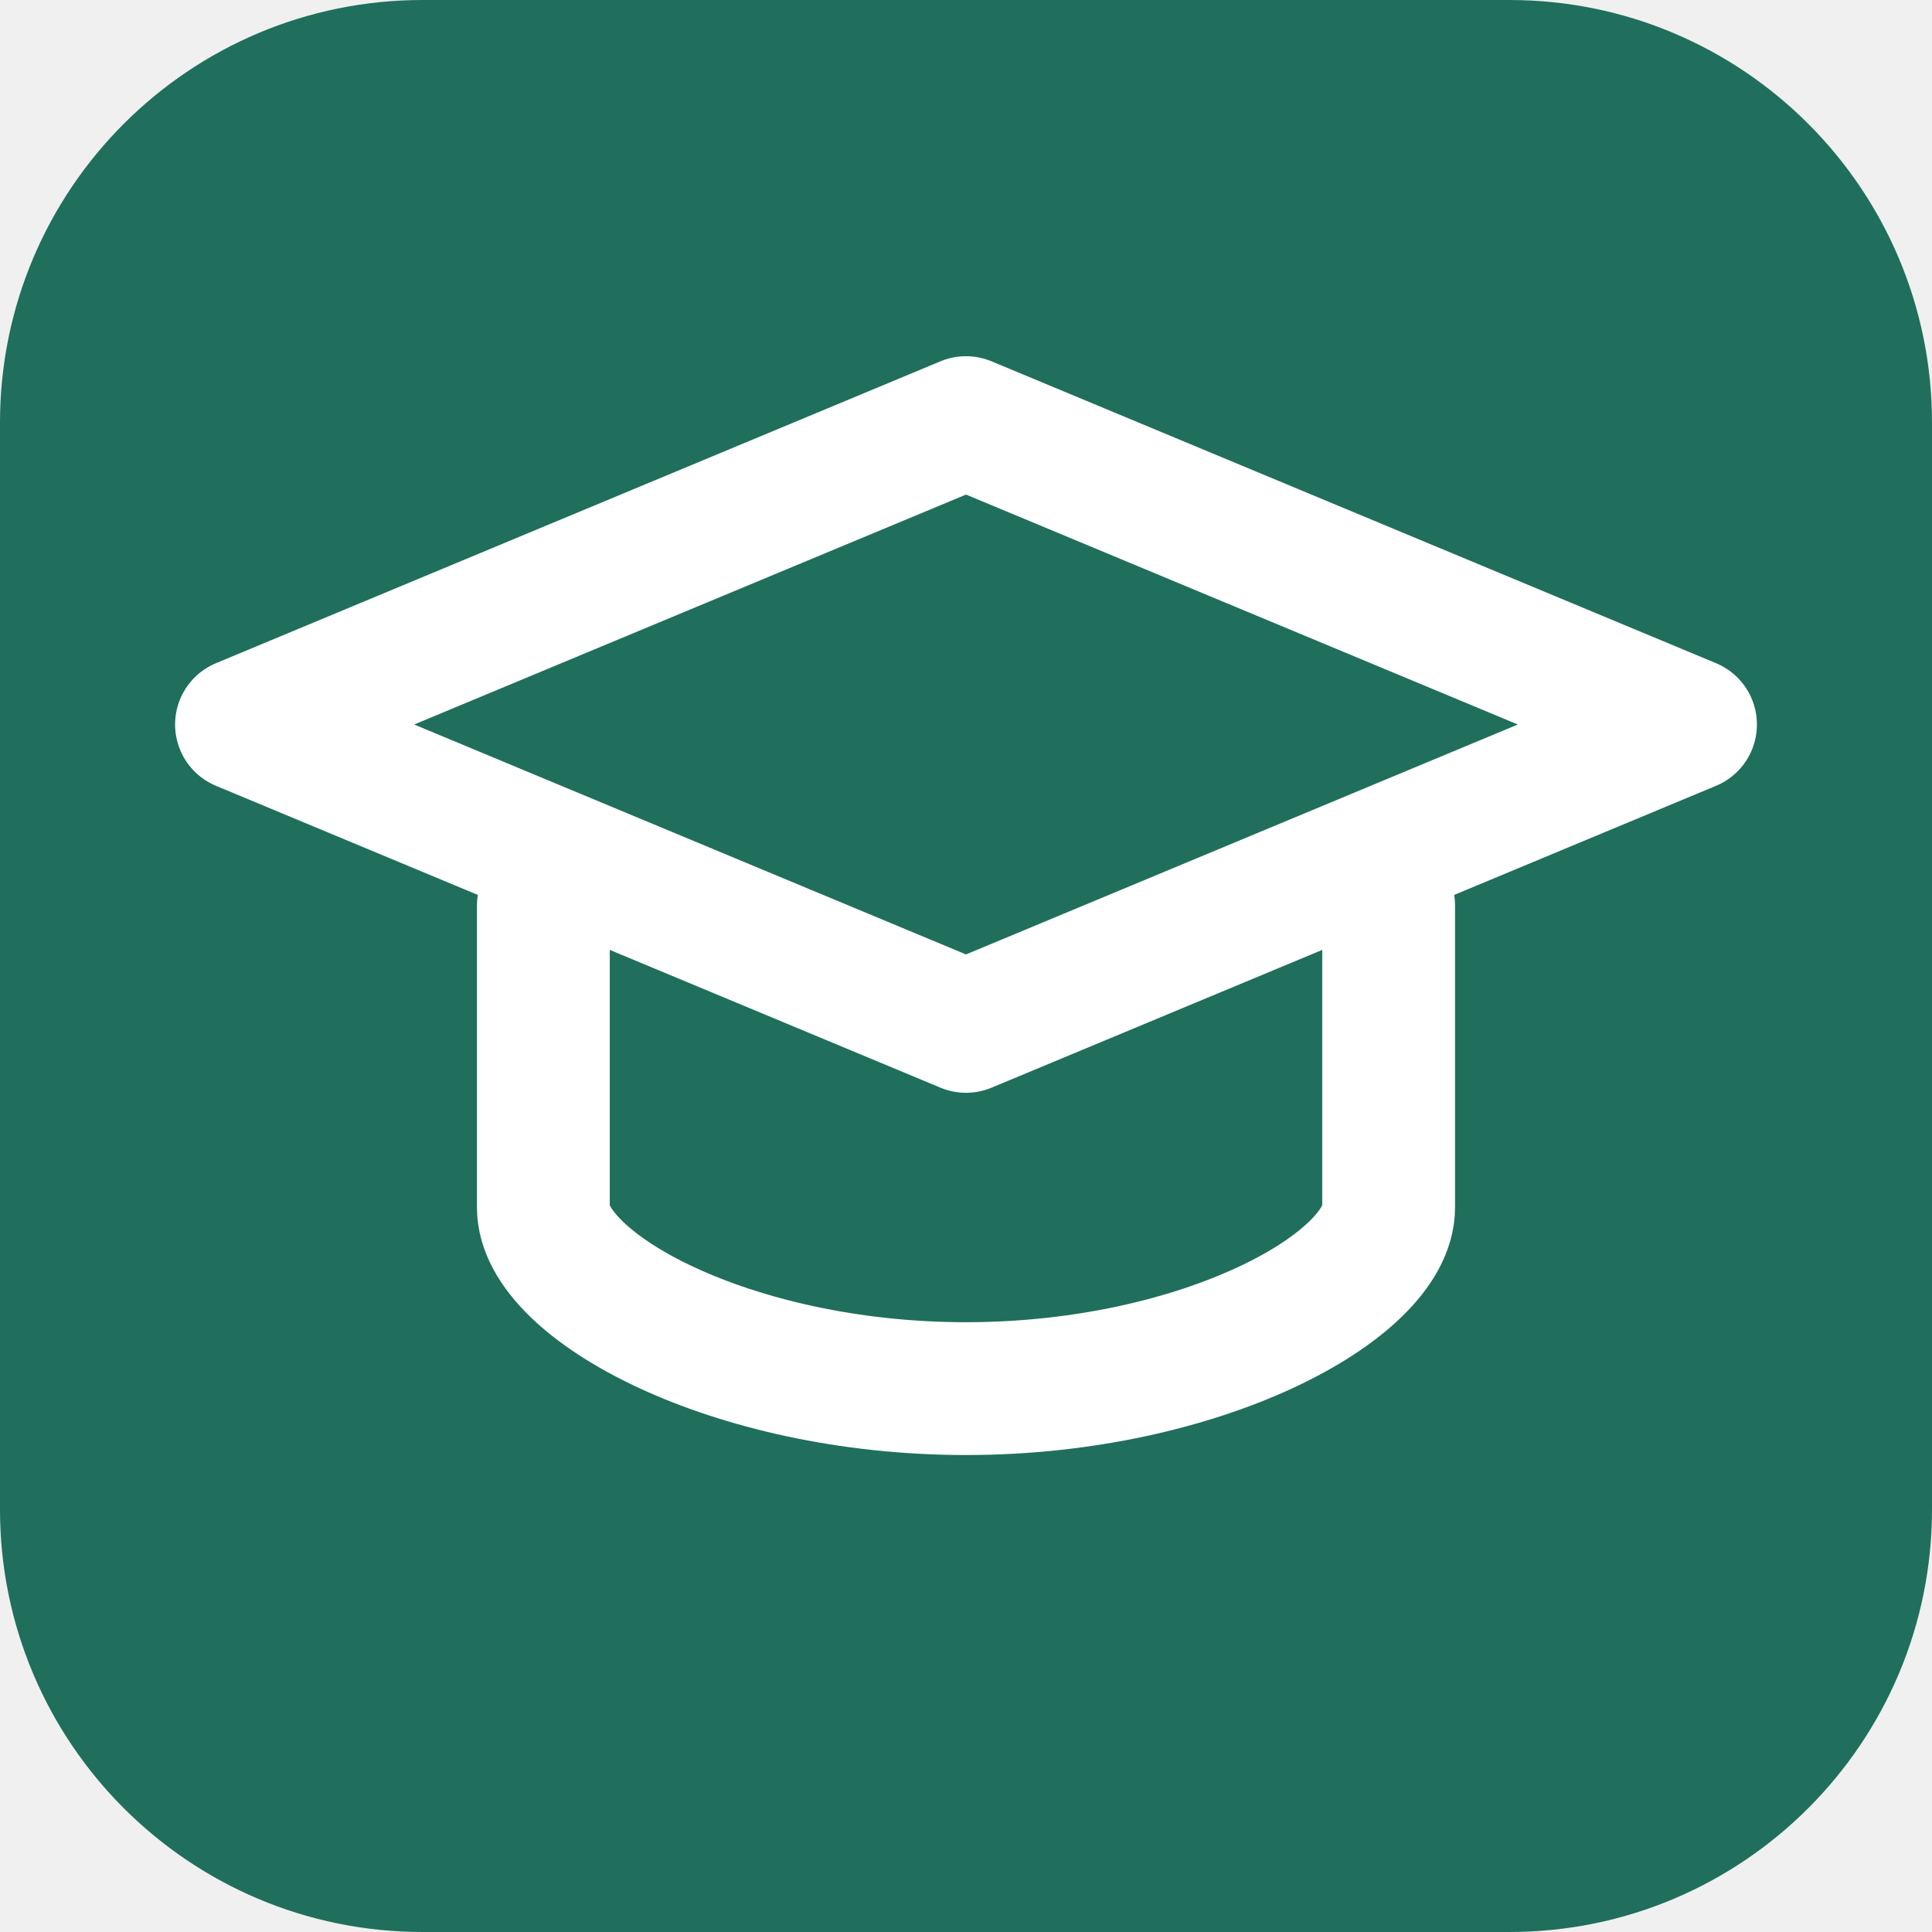
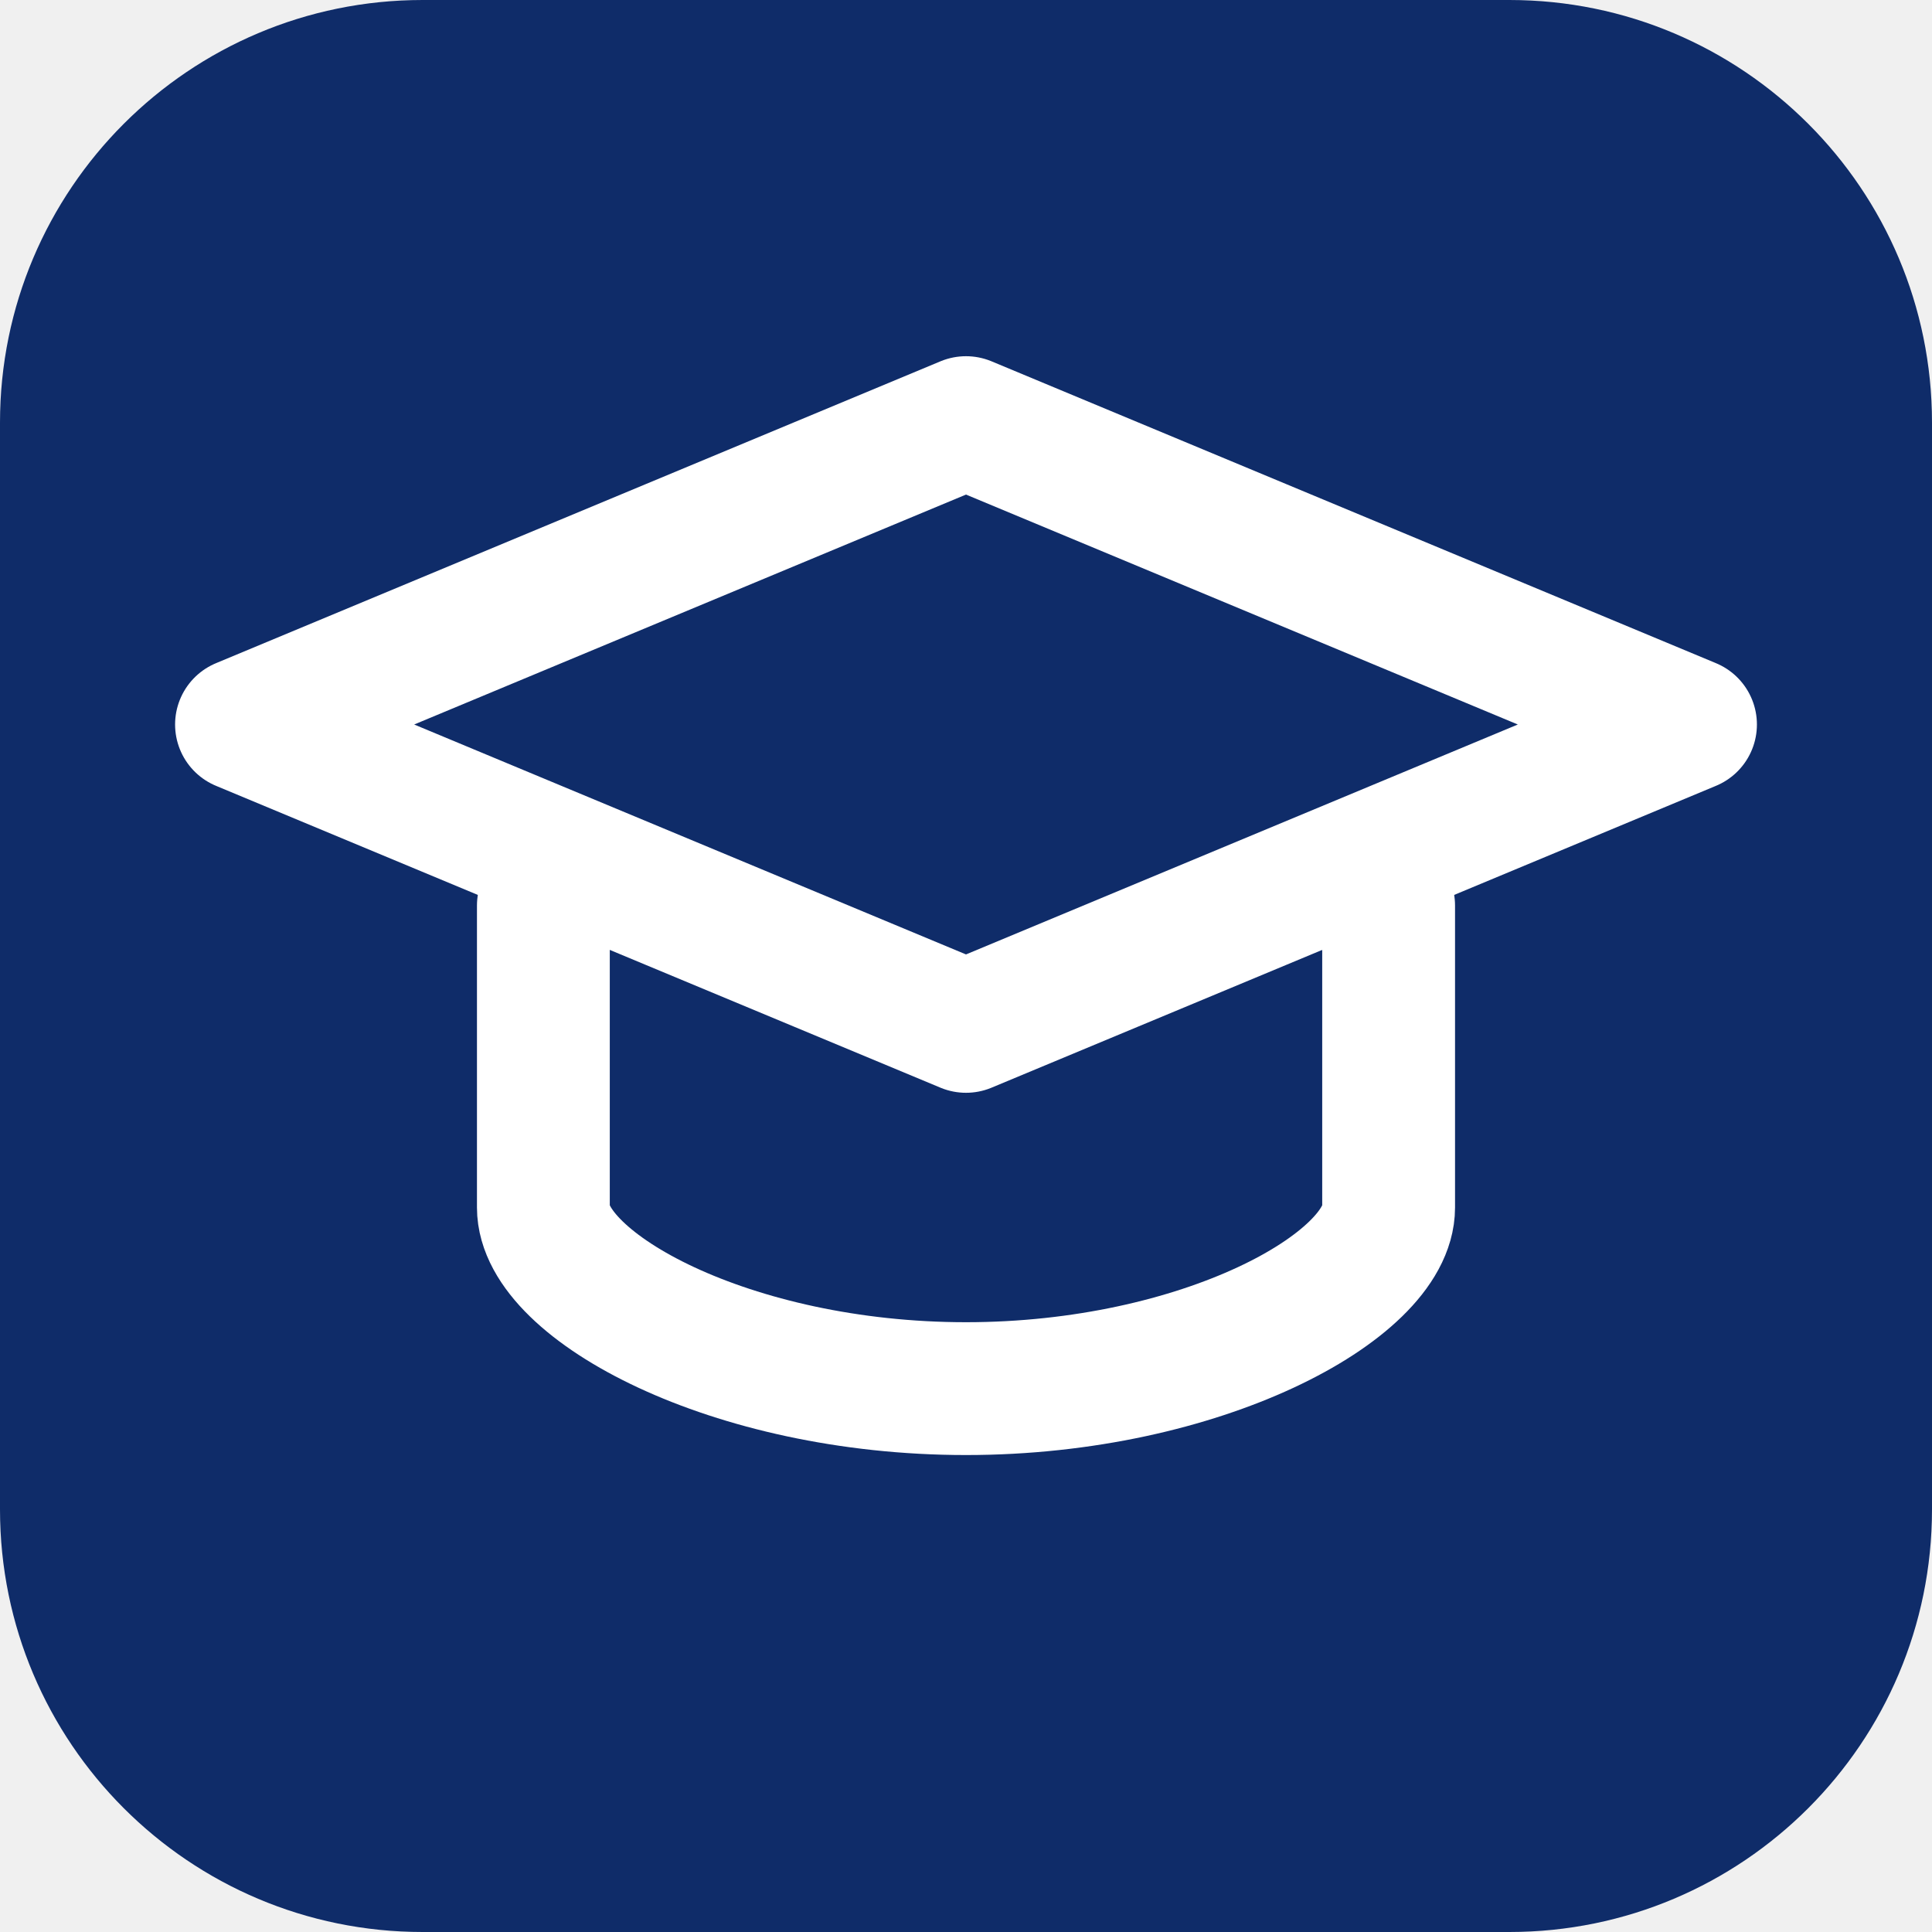
<svg xmlns="http://www.w3.org/2000/svg" viewBox="0 0 32 32" width="32" height="32">
-   <rect width="32" height="32" rx="7" fill="#1f6f5c" />
+   <rect width="32" height="32" rx="7" fill="#0F2C69" />
  <g fill="none" stroke="#ffffff" stroke-width="2.2" stroke-linecap="round" stroke-linejoin="round">
    <path d="M28 12 16 7 4 12l12 5 12-5Z" />
    <path d="M9 15v5c0 1.3 3.1 3 7 3s7-1.7 7-3v-5" />
  </g>
</svg>
